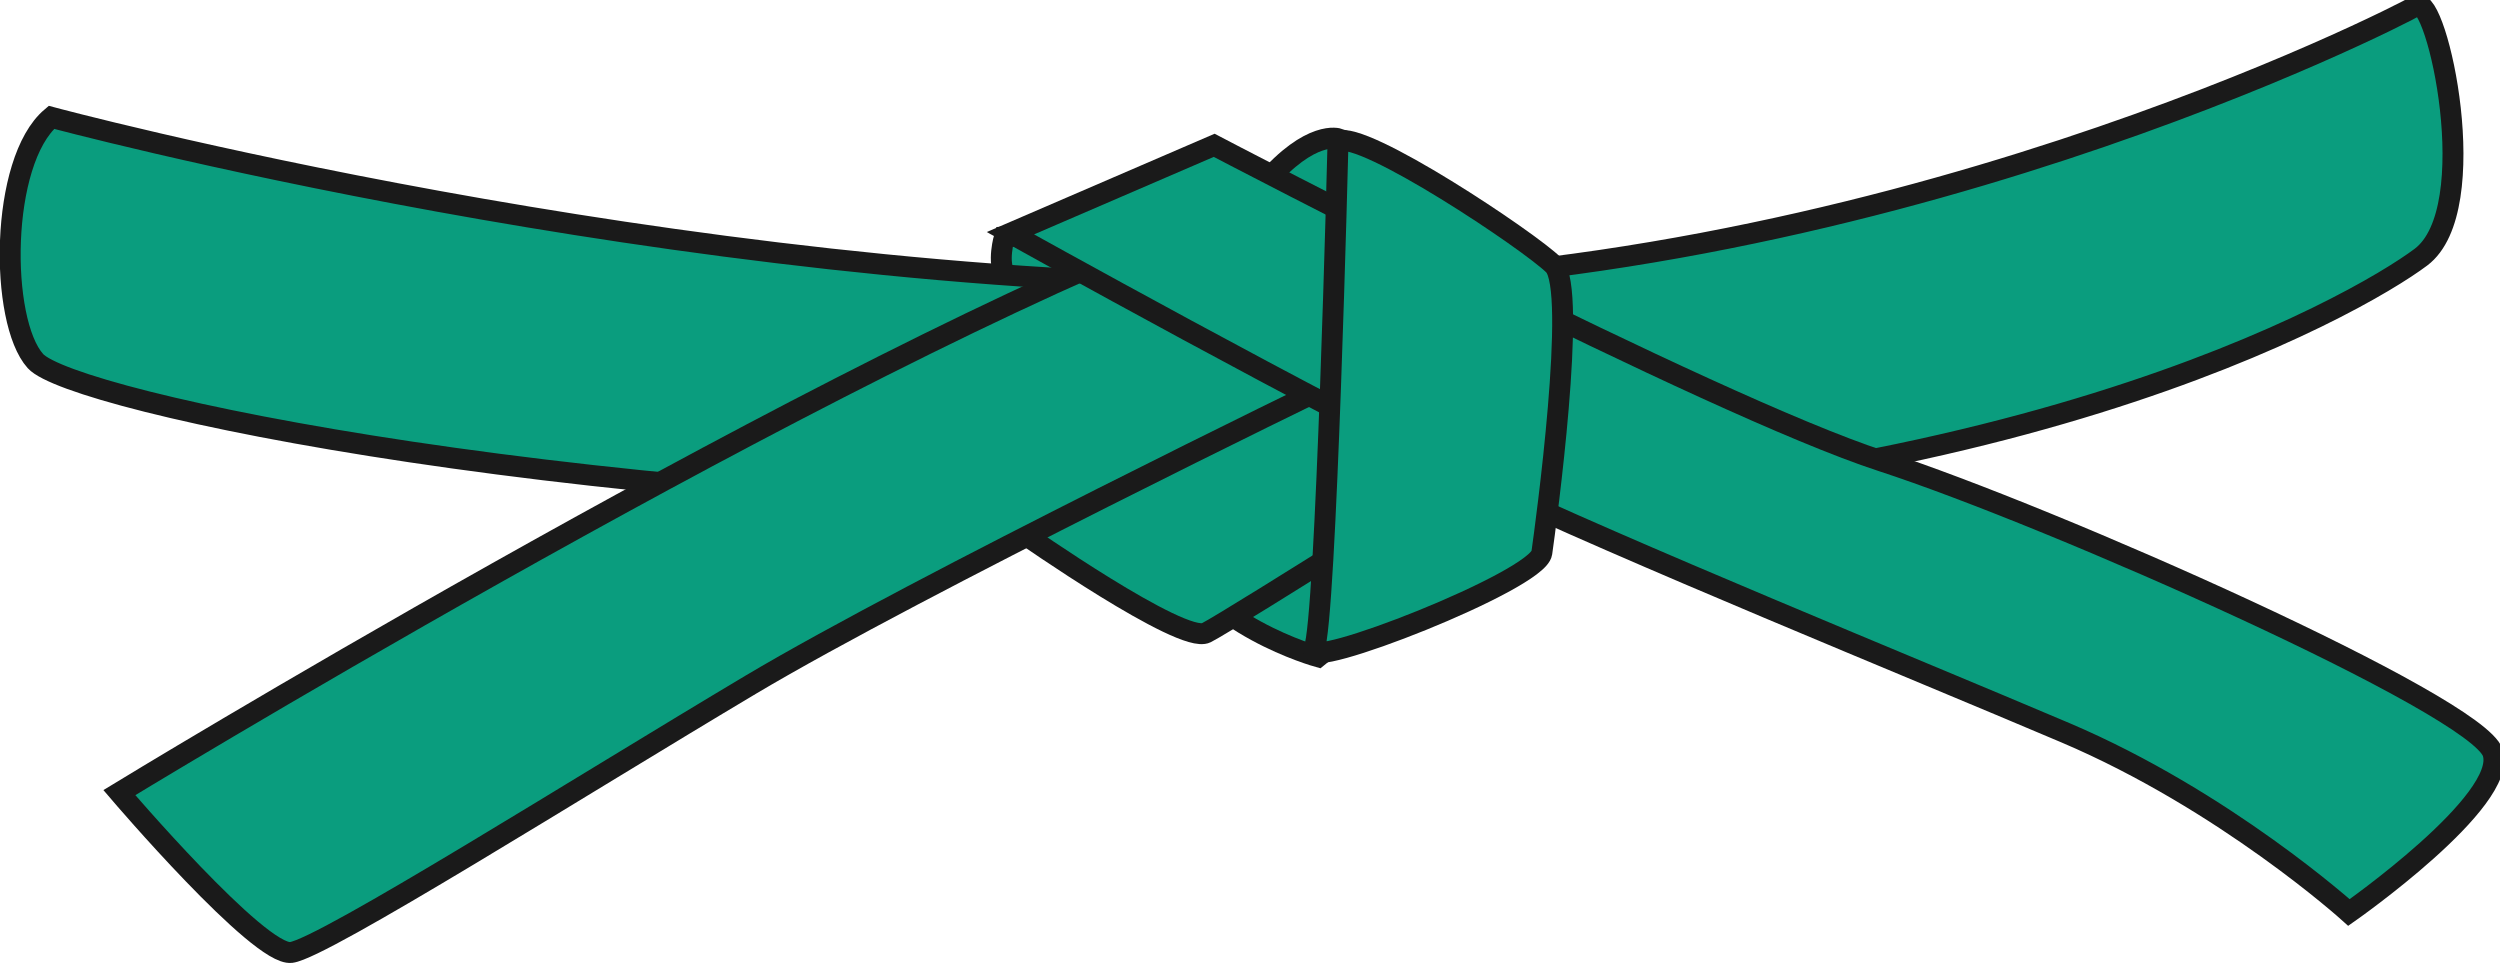
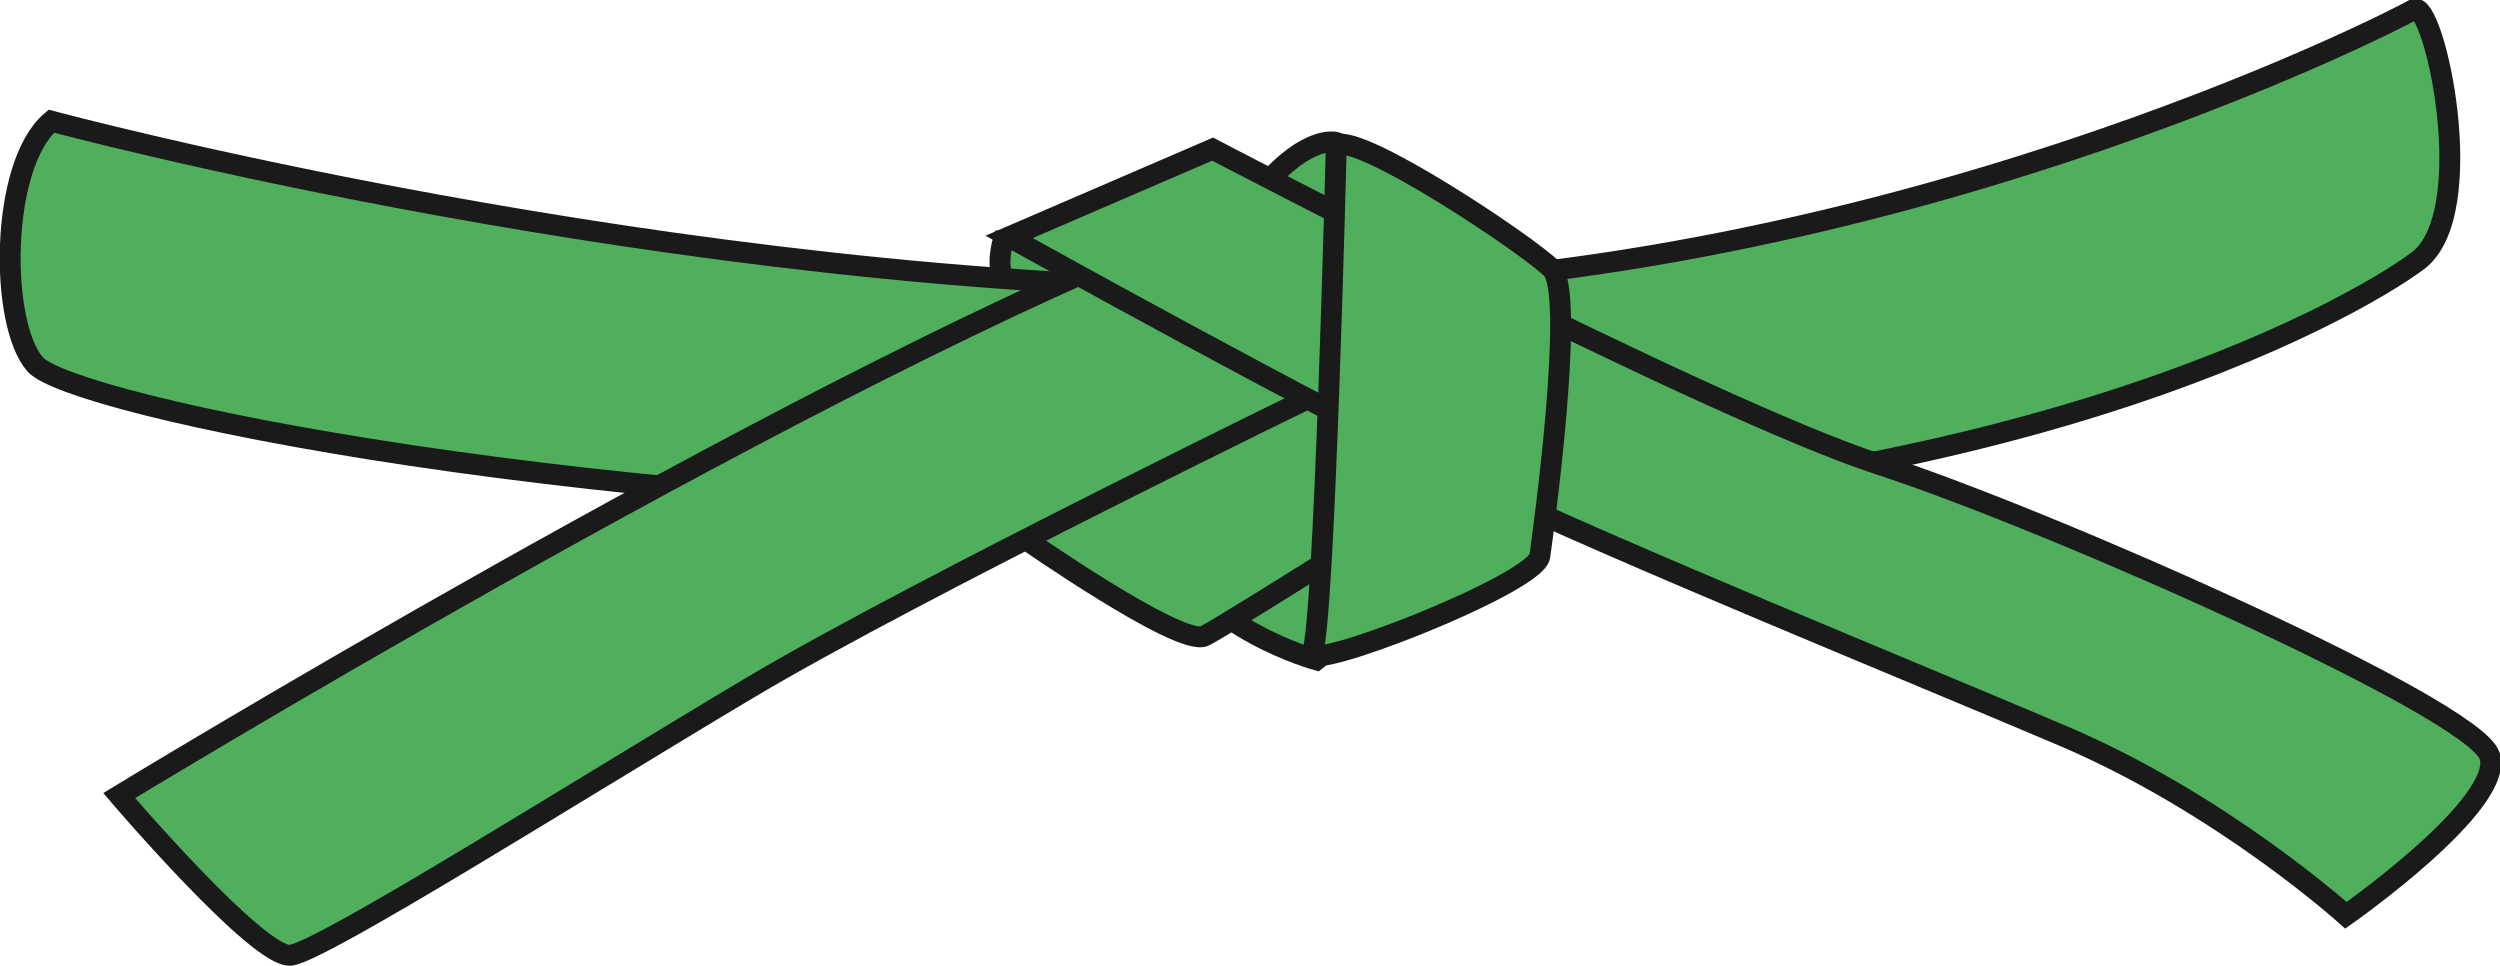
- <svg xmlns="http://www.w3.org/2000/svg" width="478" height="184" viewBox="0 0 478 184">
-   <g id="Group">
-     <path id="Path" fill="#0a9d7e" stroke="#1a1a1a" stroke-width="4" d="M 192.044 45.292 C 192.044 45.292 190.569 50.244 192.254 52.667 C 193.94 55.09 217.114 54.458 217.114 54.458 L 205.845 44.238 L 192.044 45.292 Z" />
-     <path id="path1" fill="#0a9d7e" stroke="#1a1a1a" stroke-width="4" d="M 9.831 22.436 C 9.831 22.436 129.012 54.523 243.61 54.523 C 358.208 54.523 458.289 3.336 462.11 1.044 C 465.929 -1.248 475.097 40.007 462.875 49.175 C 450.65 58.343 381.892 98.071 246.667 98.071 C 111.441 98.071 13.652 76.679 6.775 69.039 C -0.101 61.399 -0.101 30.84 9.831 22.436 Z" />
-     <path id="path2" fill="#0a9d7e" stroke="#1a1a1a" stroke-width="4" d="M 252.014 125.574 C 252.014 125.574 229.858 119.462 223.746 104.182 C 217.635 88.903 282.573 74.387 282.573 74.387 L 276.461 105.711 L 252.014 125.574 Z" />
-     <path id="path3" fill="#0a9d7e" stroke="#1a1a1a" stroke-width="4" d="M 195.479 101.89 C 195.479 101.89 226.039 123.282 230.622 120.99 C 235.206 118.698 289.449 84.319 289.449 84.319 L 243.61 50.703 L 193.187 88.903 L 195.479 101.89 Z" />
-     <path id="path4" fill="#0a9d7e" stroke="#1a1a1a" stroke-width="4" d="M 22.818 151.55 C 22.818 151.55 148.111 75.152 223.746 44.592 C 299.381 14.032 254.306 73.623 254.306 73.623 C 254.306 73.623 175.616 111.822 143.528 130.922 C 111.44 150.022 61.782 181.346 55.67 182.11 C 49.558 182.873 22.818 151.55 22.818 151.55 Z" />
-     <path id="path5" fill="#0a9d7e" stroke="#1a1a1a" stroke-width="4" d="M 255.967 26.541 C 255.967 26.541 250.677 24.69 241.821 35.001 C 232.964 45.313 256.891 43.198 256.891 43.198 L 255.967 26.541 Z" />
-     <path id="path6" fill="#0a9d7e" stroke="#1a1a1a" stroke-width="4" d="M 232.15 27.784 C 232.15 27.784 326.884 77.443 359.736 88.139 C 392.587 98.835 473.568 134.742 476.625 143.91 C 479.682 153.078 449.122 174.469 449.122 174.469 C 449.122 174.469 425.437 153.078 394.879 140.09 C 364.319 127.103 311.605 105.711 282.573 91.959 C 253.542 78.208 193.186 44.592 193.186 44.592 L 232.15 27.784 Z" />
-     <path id="path7" fill="#0a9d7e" stroke="#1a1a1a" stroke-width="4" d="M 255.834 27.02 C 255.834 27.02 253.542 119.462 251.25 124.046 C 248.957 128.63 294.033 111.059 294.796 105.711 C 295.561 100.362 301.673 55.288 297.089 50.704 C 292.505 46.12 260.417 24.728 255.834 27.02 Z" />
+ <svg xmlns="http://www.w3.org/2000/svg" viewBox="0 0 478.619 184.762" overflow="visible">
+   <g fill="#4FAF5C" stroke="#1a1a1a" stroke-width="4">
+     <path d="M192.044 46.054s-1.475 4.952.21 7.375c1.686 2.423 24.86 1.791 24.86 1.791L205.845 45l-13.801 1.054z" />
+     <path d="M9.831 23.198S129.012 55.285 243.61 55.285 458.289 4.098 462.11 1.806c3.819-2.292 12.987 38.963.765 48.131-12.225 9.168-80.983 48.896-216.208 48.896-135.226 0-233.015-21.392-239.892-29.032-6.876-7.64-6.876-38.199 3.056-46.603z" />
+     <path d="M252.014 126.336s-22.156-6.112-28.268-21.392c-6.111-15.279 58.827-29.795 58.827-29.795l-6.112 31.324-24.447 19.863z" />
+     <path d="M195.479 102.652s30.56 21.392 35.143 19.1c4.584-2.292 58.827-36.671 58.827-36.671L243.61 51.465l-50.423 38.2 2.292 12.987z" />
+     <path d="M22.818 152.312S148.111 75.914 223.746 45.354c75.635-30.56 30.56 29.031 30.56 29.031s-78.69 38.199-110.778 57.299c-32.088 19.1-81.746 50.424-87.858 51.188-6.112.763-32.852-30.56-32.852-30.56z" />
+     <path d="M255.967 27.303s-5.29-1.851-14.146 8.46c-8.857 10.312 15.07 8.197 15.07 8.197l-.924-16.657z" />
+     <path d="M232.15 28.546s94.734 49.659 127.586 60.355c32.851 10.696 113.832 46.603 116.889 55.771 3.057 9.168-27.503 30.559-27.503 30.559s-23.685-21.391-54.243-34.379c-30.56-12.987-83.274-34.379-112.306-48.131-29.031-13.751-89.387-47.367-89.387-47.367l38.964-16.808z" />
+     <path d="M255.834 27.782s-2.292 92.442-4.584 97.026c-2.293 4.584 42.783-12.987 43.546-18.335.765-5.349 6.877-50.423 2.293-55.007-4.584-4.584-36.672-25.976-41.255-23.684z" />
  </g>
</svg>
